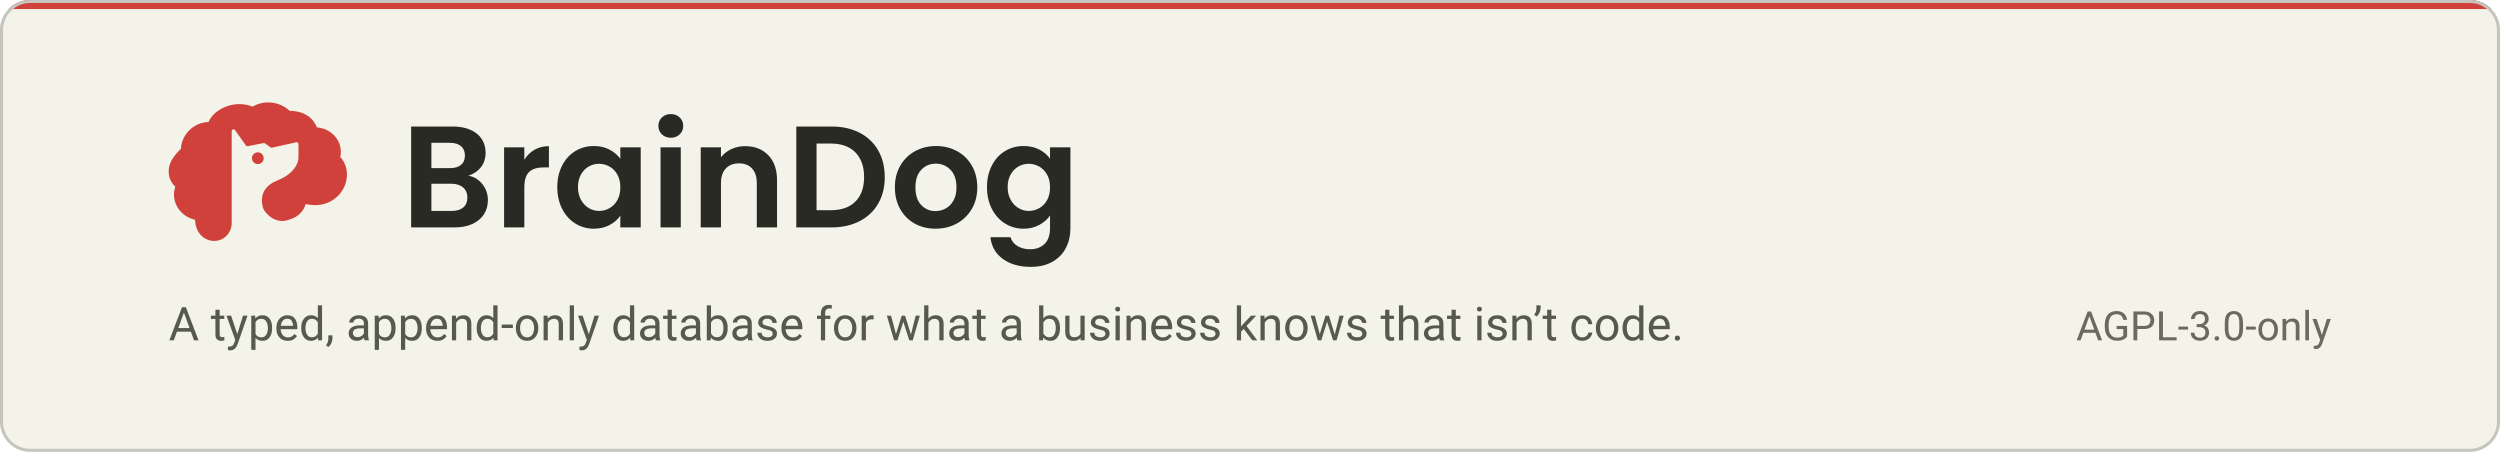
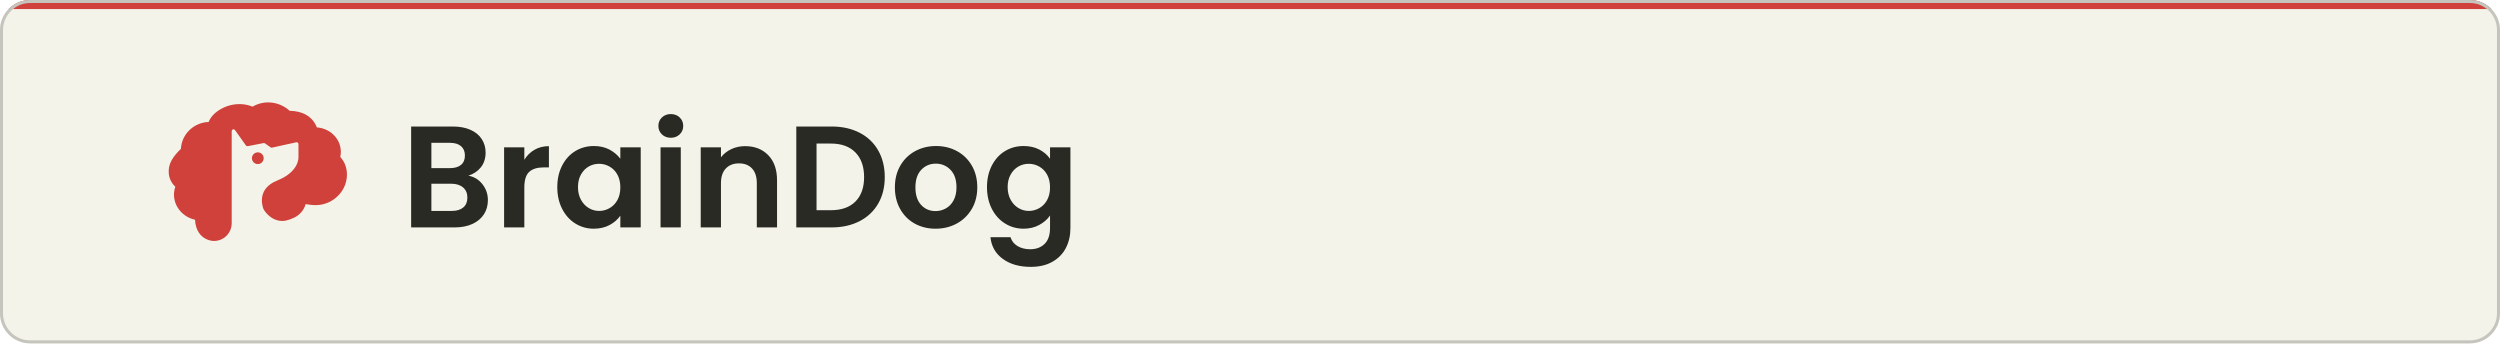
- <svg xmlns="http://www.w3.org/2000/svg" width="830" height="150" viewBox="0 0 830 150" role="img" aria-labelledby="banner-title" font-family="system-ui,-apple-system,'Segoe UI',Roboto,Helvetica,Arial,sans-serif">
+ <svg xmlns="http://www.w3.org/2000/svg" width="830" height="114" viewBox="0 0 830 114" role="img" aria-labelledby="banner-title" font-family="system-ui,-apple-system,'Segoe UI',Roboto,Helvetica,Arial,sans-serif">
  <clipPath id="panel">
-     <rect width="830" height="150" rx="10" />
+     <rect width="830" height="114" rx="10" />
  </clipPath>
  <g clip-path="url(#panel)">
-     <rect width="830" height="150" fill="#F3F3E9" />
+     <rect width="830" height="114" fill="#F3F3E9" />
    <rect width="830" height="3" fill="#CF413A" />
  </g>
-   <rect x=".5" y=".5" width="829" height="149" rx="9.5" fill="none" stroke="#C5C5BD" />
+   <rect x=".5" y=".5" width="829" height="113" rx="9.5" fill="none" stroke="#C5C5BD" />
  <g fill="#CF413A" transform="translate(56 34) scale(0.059342)">
    <path d="M498.69,345c-18.16,0-32.84-14.67-32.84-32.79s14.67-32.84,32.84-32.84,32.79,14.68,32.79,32.84-14.68,32.79-32.79,32.79Z" />
    <path d="M996.77,417.5c-6.88,83.35-76.86,150.09-160.36,156.58-24.46,1.89-46.2-.92-69.89-5.28-9.78,33.52-32.06,59.57-62.62,75.12-14.74,7.33-29.75,12.77-44.89,16.5-9.22,2.27-18.73,3.34-28.21,2.79-67.92-3.98-100.24-66.41-100.24-66.41,0,0-48.09-110.28,77.01-159.97,125.05-49.74,118.66-131.49,118.66-131.49v-72.21c0-6.59-6.1-11.43-12.5-10.03l-135.42,29.93c-2.81.63-5.81,0-8.14-1.65l-31.19-22.09c-2.32-1.65-5.13-2.23-7.89-1.74l-88.63,17.19c-3.97.73-7.99-.87-10.32-4.17l-60.93-85.58c-5.81-8.19-18.65-4.07-18.65,5.96v514.7c0,57.66-48.91,103.77-106.39,99.2-.47-.04-.94-.08-1.42-.12-61.27-8.19-94.64-56.57-97.4-118.32-83.16-18.11-138.61-101.66-110.18-184.82-41.7-38.31-48.09-99.63-20.34-148.54,13.75-24.26,31.43-43.73,51.53-63.35,4.36-83.45,74-147.82,155.08-150.14,8.09-20.34,20.44-35.65,36.08-49.79C316.83,11.01,399.31-4.97,469.15,23.75c67.51-39.57,151.21-28.28,208.07,23.39,67.56.44,127.18,28.91,151.84,92.65,84.56,6.1,149.27,80.45,131.06,165.64,27.99,30.03,40.1,69.6,36.66,112.07Z" />
  </g>
  <path fill="#2A2A24" d="M161.98 66.43Q161.98 69.12 160.66 71.16Q159.34 73.2 156.85 74.35Q154.35 75.5 150.94 75.5H136.5V42H150.32Q153.73 42 156.2 43.1Q158.67 44.2 159.94 46.17Q161.22 48.14 161.22 50.64Q161.22 53.56 159.66 55.53Q158.1 57.5 155.5 58.32Q158.34 58.84 160.16 61.15Q161.98 63.45 161.98 66.43ZM143.22 55.82H149.36Q151.76 55.82 153.06 54.74Q154.35 53.66 154.35 51.64Q154.35 49.63 153.06 48.52Q151.76 47.42 149.36 47.42H143.22ZM155.17 65.61Q155.17 63.45 153.73 62.23Q152.29 61 149.84 61H143.22V70.03H149.98Q152.43 70.03 153.8 68.88Q155.17 67.72 155.17 65.61ZM182.24 48.52V55.58H180.46Q177.3 55.58 175.69 57.07Q174.08 58.56 174.08 62.25V75.5H167.36V48.91H174.08V53.04Q175.38 50.92 177.46 49.72Q179.55 48.52 182.24 48.52ZM197.17 48.48Q200.14 48.48 202.38 49.68Q204.61 50.88 205.95 52.7V48.91H212.72V75.5H205.95V71.61Q204.66 73.48 202.38 74.71Q200.1 75.93 197.12 75.93Q193.76 75.93 191 74.2Q188.24 72.48 186.63 69.33Q185.02 66.19 185.02 62.11Q185.02 58.08 186.63 54.96Q188.24 51.84 191 50.16Q193.76 48.48 197.17 48.48ZM198.9 54.38Q197.02 54.38 195.44 55.29Q193.86 56.2 192.87 57.96Q191.89 59.71 191.89 62.11Q191.89 64.51 192.87 66.31Q193.86 68.11 195.46 69.07Q197.07 70.03 198.9 70.03Q200.77 70.03 202.4 69.09Q204.03 68.16 204.99 66.4Q205.95 64.65 205.95 62.2Q205.95 59.76 204.99 58Q204.03 56.25 202.4 55.32Q200.77 54.38 198.9 54.38ZM218.58 41.8Q218.58 40.12 219.75 39Q220.93 37.87 222.7 37.87Q224.48 37.87 225.66 39Q226.83 40.12 226.83 41.8Q226.83 43.48 225.66 44.61Q224.48 45.74 222.7 45.74Q220.93 45.74 219.75 44.61Q218.58 43.48 218.58 41.8ZM226.02 48.91V75.5H219.3V48.91ZM257.98 59.9V75.5H251.26V60.81Q251.26 57.64 249.68 55.94Q248.1 54.24 245.36 54.24Q242.58 54.24 240.97 55.94Q239.36 57.64 239.36 60.81V75.5H232.64V48.91H239.36V52.22Q240.7 50.49 242.79 49.51Q244.88 48.52 247.38 48.52Q252.13 48.52 255.06 51.52Q257.98 54.52 257.98 59.9ZM293.74 58.8Q293.74 63.84 291.56 67.6Q289.38 71.37 285.37 73.44Q281.36 75.5 276.08 75.5H264.37V42H276.08Q281.36 42 285.37 44.06Q289.38 46.12 291.56 49.94Q293.74 53.76 293.74 58.8ZM286.88 58.8Q286.88 53.56 284 50.61Q281.12 47.66 275.84 47.66H271.09V69.79H275.84Q281.12 69.79 284 66.91Q286.88 64.03 286.88 58.8ZM297.1 62.2Q297.1 58.12 298.9 55Q300.7 51.88 303.82 50.18Q306.94 48.48 310.78 48.48Q314.62 48.48 317.74 50.18Q320.86 51.88 322.66 55Q324.46 58.12 324.46 62.2Q324.46 66.28 322.62 69.4Q320.77 72.52 317.62 74.23Q314.48 75.93 310.59 75.93Q306.75 75.93 303.68 74.23Q300.61 72.52 298.86 69.4Q297.1 66.28 297.1 62.2ZM317.55 62.2Q317.55 58.41 315.56 56.37Q313.57 54.33 310.69 54.33Q307.81 54.33 305.86 56.37Q303.92 58.41 303.92 62.2Q303.92 66 305.82 68.04Q307.71 70.08 310.59 70.08Q312.42 70.08 314.02 69.19Q315.63 68.3 316.59 66.52Q317.55 64.75 317.55 62.2ZM348.61 52.7V48.91H355.38V75.69Q355.38 79.39 353.89 82.29Q352.4 85.2 349.42 86.9Q346.45 88.6 342.22 88.6Q336.56 88.6 332.94 85.96Q329.31 83.32 328.83 78.76H335.5Q336.03 80.59 337.78 81.67Q339.54 82.75 342.03 82.75Q344.96 82.75 346.78 81Q348.61 79.24 348.61 75.69V71.56Q347.31 73.44 345.03 74.68Q342.75 75.93 339.82 75.93Q336.46 75.93 333.68 74.2Q330.9 72.48 329.29 69.33Q327.68 66.19 327.68 62.11Q327.68 58.08 329.29 54.96Q330.9 51.84 333.66 50.16Q336.42 48.48 339.82 48.48Q342.8 48.48 345.06 49.65Q347.31 50.83 348.61 52.7ZM341.55 54.38Q339.68 54.38 338.1 55.29Q336.51 56.2 335.53 57.96Q334.54 59.71 334.54 62.11Q334.54 64.51 335.53 66.31Q336.51 68.11 338.12 69.07Q339.73 70.03 341.55 70.03Q343.42 70.03 345.06 69.09Q346.69 68.16 347.65 66.4Q348.61 64.65 348.61 62.2Q348.61 59.76 347.65 58Q346.69 56.25 345.06 55.32Q343.42 54.38 341.55 54.38Z" />
-   <text x="56" y="113" font-size="15.5" fill="#575850">A typed, append-only database for what a business knows that isn’t code.</text>
-   <text x="774" y="113" font-size="13.5" fill="#6A6A63" text-anchor="end">AGPL-3.0-only</text>
</svg>
